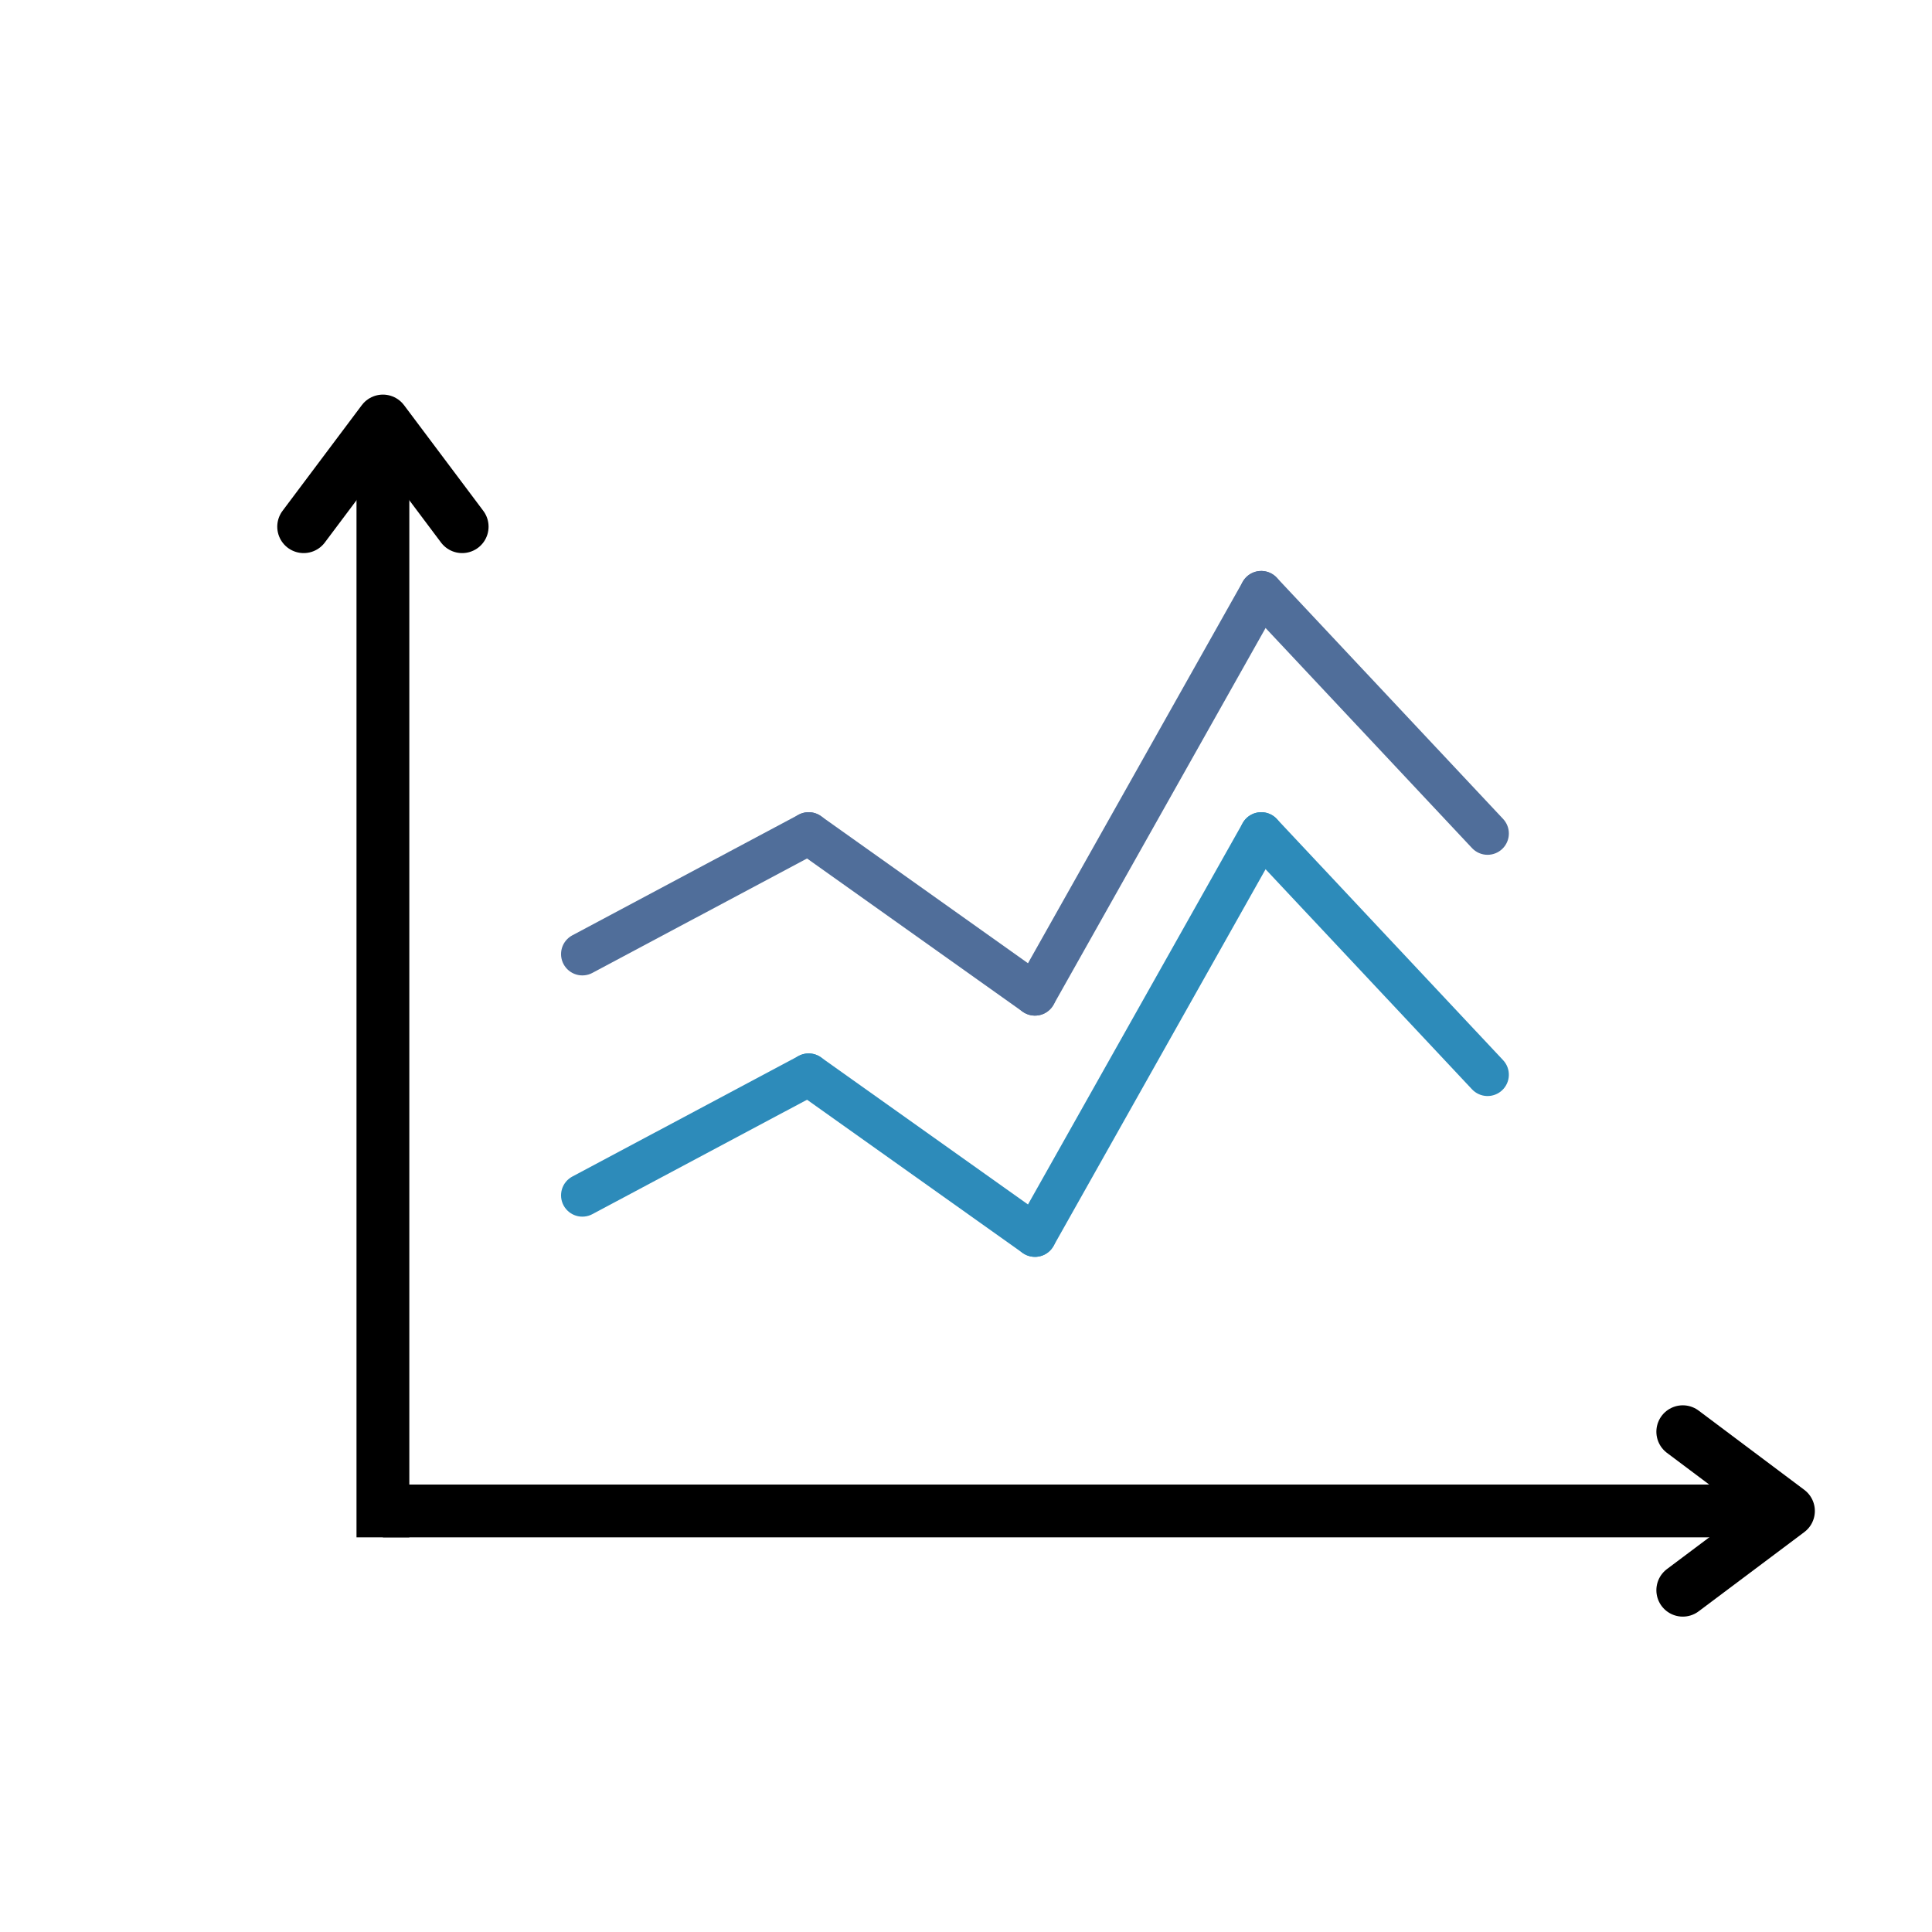
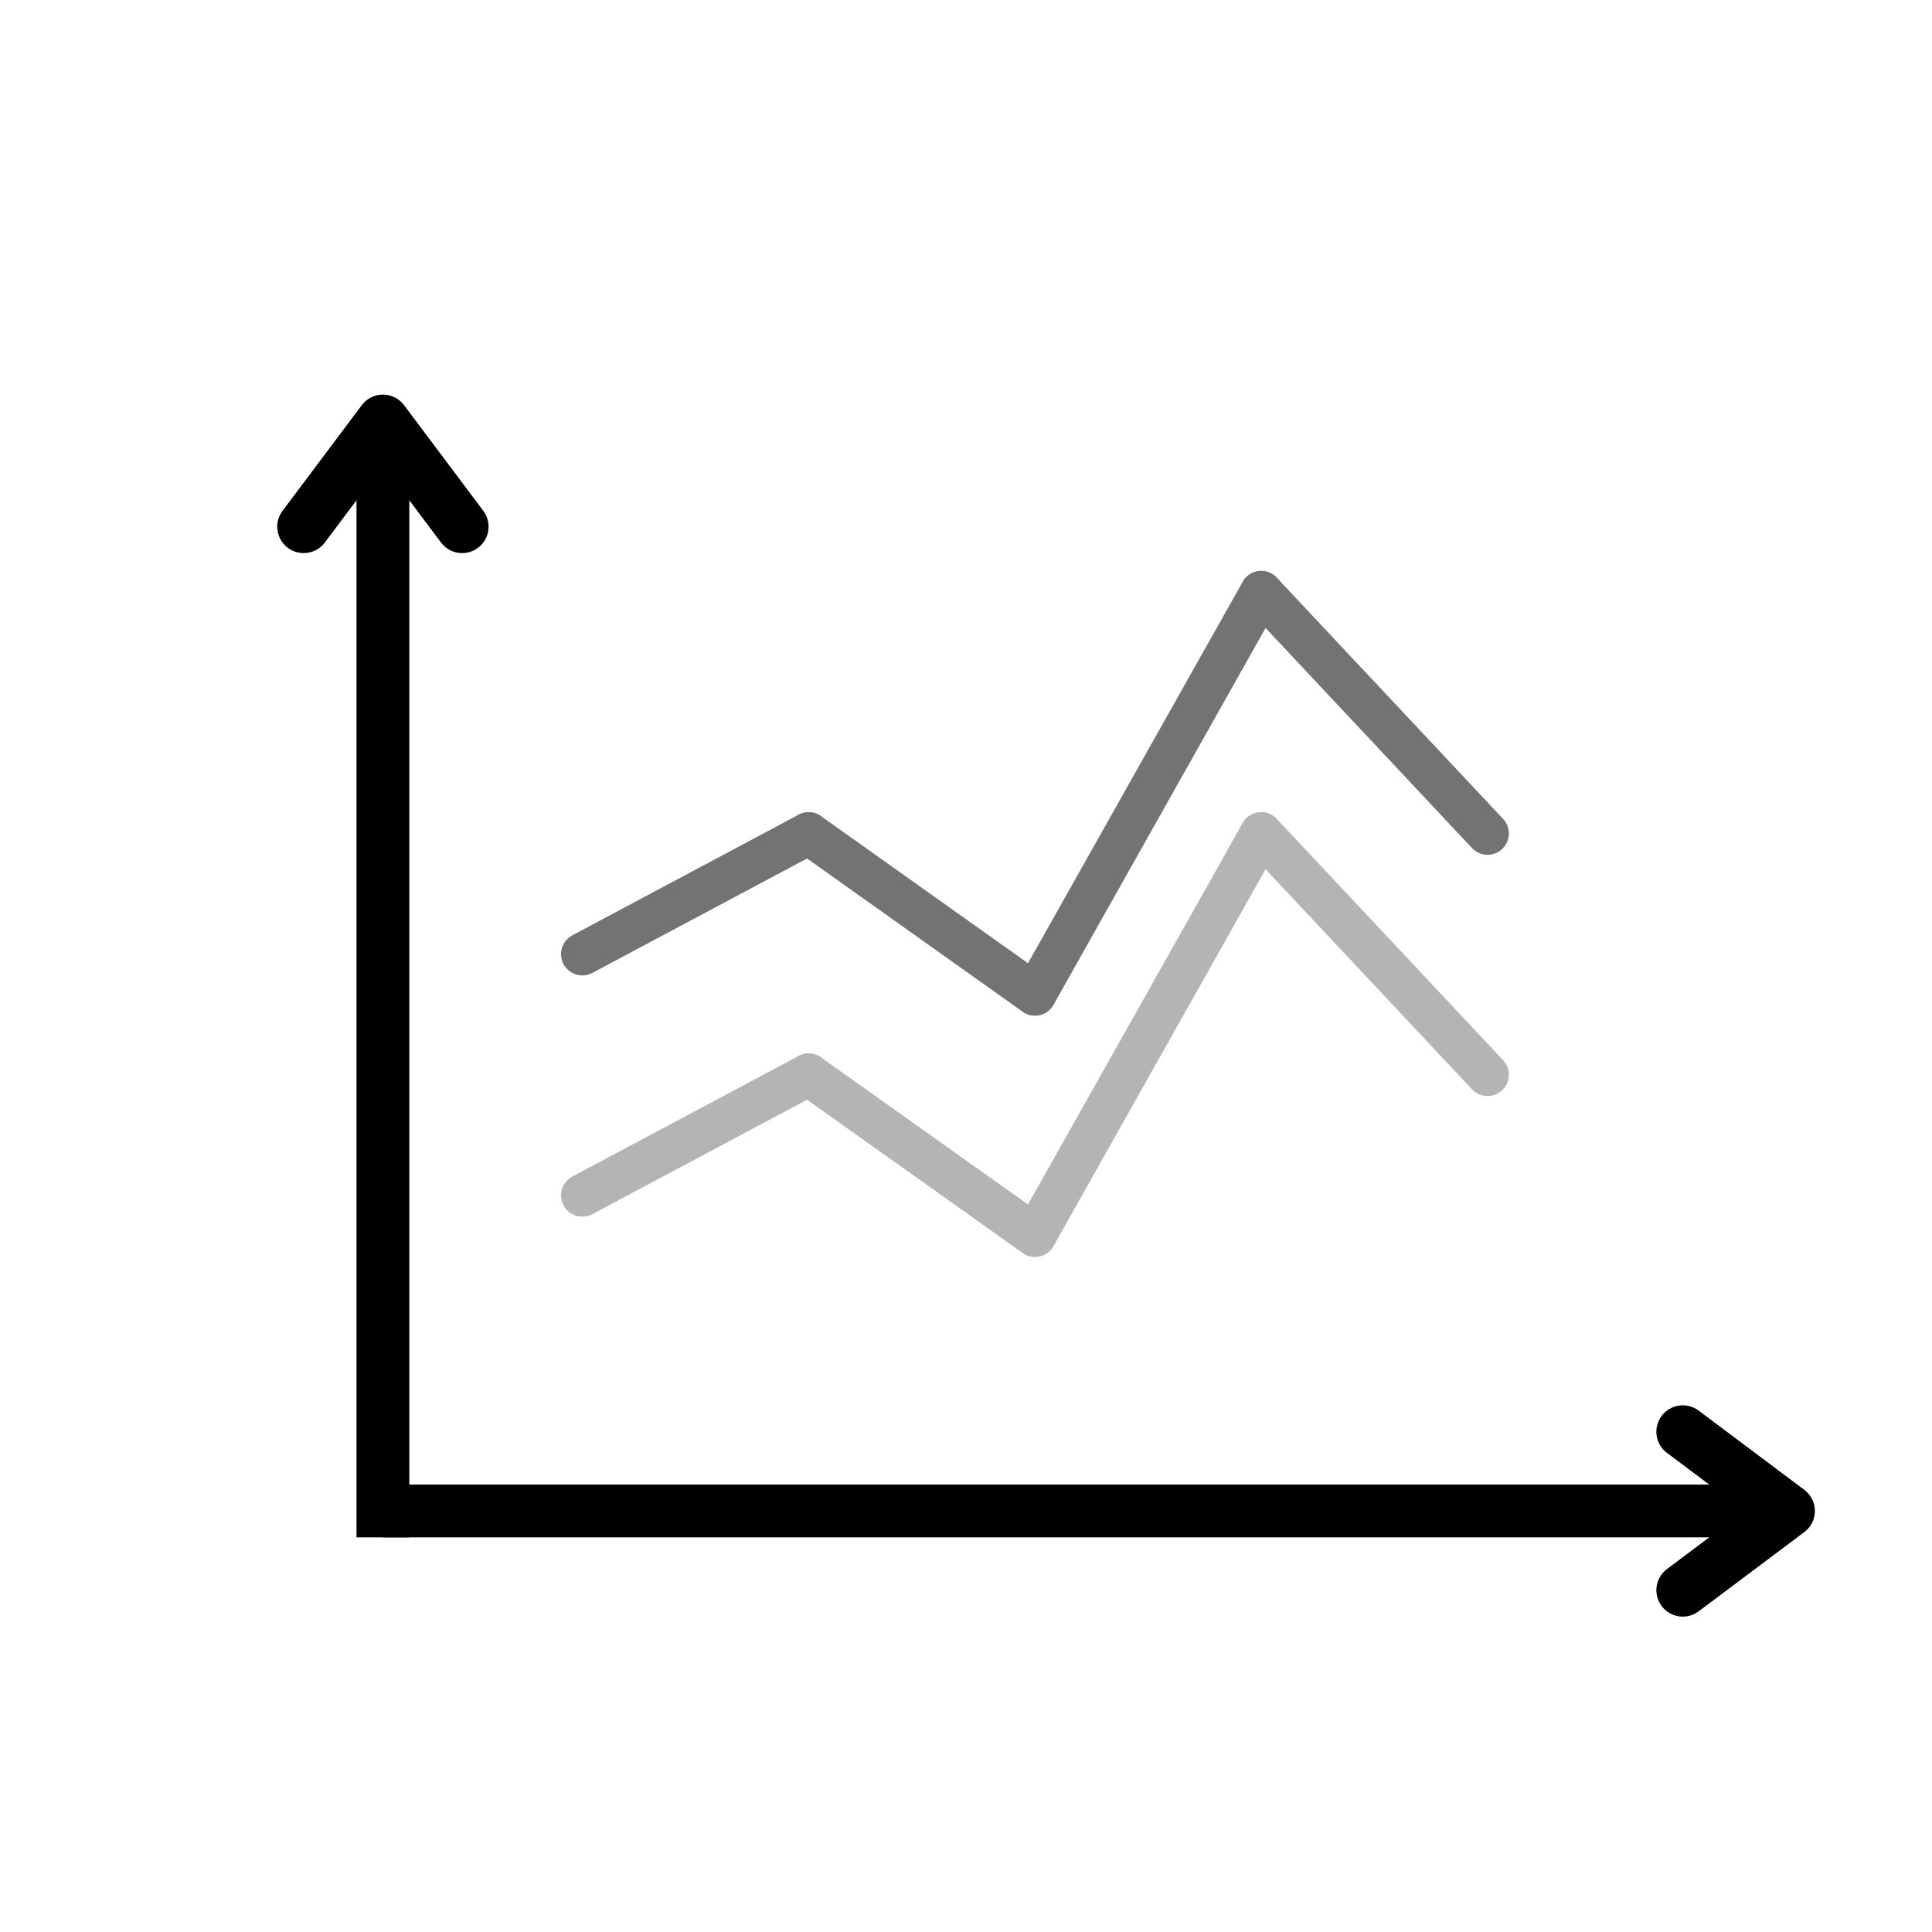
<svg xmlns="http://www.w3.org/2000/svg" width="1024" zoomAndPan="magnify" viewBox="0 0 768 768" height="1024" preserveAspectRatio="xMidYMid meet" version="1.2">
  <defs>
-     <clipPath id="2e2bf19b3b">
+     <clipPath id="42e7cc18d7">
      <rect x="0" width="481" y="0" height="430" />
    </clipPath>
  </defs>
-   <g id="38e22c79fe">
+   <g id="6c6b89ca43">
    <path style="fill:none;stroke-width:28;stroke-linecap:butt;stroke-linejoin:miter;stroke:#000000;stroke-opacity:1;stroke-miterlimit:4;" d="M -0.002 14.002 L 744.951 14.002 " transform="matrix(0.75,-0.000000000000000093,0.000000000000000093,0.75,152.2204,590.1314)" />
    <path style="fill:none;stroke-width:28;stroke-linecap:round;stroke-linejoin:round;stroke:#000000;stroke-opacity:1;stroke-miterlimit:4;" d="M 688.951 -27.998 L 744.951 14.002 L 688.951 56.002 " transform="matrix(0.75,-0.000000000000000093,0.000000000000000093,0.75,152.2204,590.1314)" />
    <path style="fill:none;stroke-width:28;stroke-linecap:butt;stroke-linejoin:miter;stroke:#000000;stroke-opacity:1;stroke-miterlimit:4;" d="M 0.003 13.998 L 591.685 13.998 " transform="matrix(0,-0.75,0.75,0,141.716,611.1269)" />
    <path style="fill:none;stroke-width:28;stroke-linecap:round;stroke-linejoin:round;stroke:#000000;stroke-opacity:1;stroke-miterlimit:4;" d="M 535.685 -28.002 L 591.685 13.998 L 535.685 55.998 " transform="matrix(0,-0.75,0.75,0,141.716,611.1269)" />
    <g transform="matrix(1,0,0,1,171,156)">
-       <g clip-path="url(#2e2bf19b3b)">
+       <g clip-path="url(#42e7cc18d7)">
        <path style=" stroke:none;fill-rule:nonzero;fill:#000000;fill-opacity:1;" d="M 60.492 319.172 L 150.449 271.223 " />
-         <path style=" stroke:none;fill-rule:nonzero;fill:#2d8bba;fill-opacity:1;" d="M 56.508 311.695 L 146.469 263.75 C 146.957 263.488 147.469 263.277 148 263.117 C 148.535 262.953 149.078 262.848 149.629 262.793 C 150.184 262.738 150.738 262.742 151.289 262.797 C 151.844 262.852 152.387 262.961 152.918 263.121 C 153.449 263.285 153.961 263.496 154.453 263.758 C 154.941 264.02 155.402 264.328 155.832 264.684 C 156.262 265.035 156.652 265.426 157.004 265.859 C 157.355 266.289 157.664 266.75 157.926 267.238 C 158.184 267.73 158.398 268.242 158.559 268.773 C 158.719 269.305 158.824 269.848 158.879 270.402 C 158.934 270.957 158.934 271.508 158.879 272.062 C 158.82 272.617 158.715 273.16 158.551 273.691 C 158.391 274.223 158.176 274.734 157.914 275.223 C 157.652 275.715 157.344 276.172 156.992 276.602 C 156.637 277.031 156.246 277.422 155.816 277.773 C 155.387 278.129 154.926 278.434 154.434 278.695 L 64.477 326.645 C 63.984 326.906 63.473 327.117 62.941 327.277 C 62.41 327.438 61.867 327.547 61.312 327.598 C 60.758 327.652 60.207 327.652 59.652 327.598 C 59.098 327.543 58.555 327.434 58.023 327.27 C 57.492 327.109 56.98 326.898 56.492 326.633 C 56 326.371 55.543 326.062 55.113 325.711 C 54.684 325.355 54.293 324.965 53.941 324.535 C 53.586 324.105 53.281 323.645 53.02 323.152 C 52.758 322.664 52.547 322.152 52.387 321.617 C 52.227 321.086 52.117 320.543 52.062 319.992 C 52.008 319.438 52.012 318.883 52.066 318.332 C 52.121 317.777 52.23 317.234 52.391 316.703 C 52.555 316.172 52.766 315.66 53.027 315.168 C 53.289 314.68 53.598 314.219 53.953 313.789 C 54.305 313.359 54.695 312.969 55.129 312.617 C 55.559 312.266 56.02 311.957 56.508 311.695 Z M 56.508 311.695 " />
+         <path style=" stroke:none;fill-rule:nonzero;fill:#b4b4b4;fill-opacity:1;" d="M 56.508 311.695 L 146.469 263.75 C 146.957 263.488 147.469 263.277 148 263.117 C 148.535 262.953 149.078 262.848 149.629 262.793 C 150.184 262.738 150.738 262.742 151.289 262.797 C 151.844 262.852 152.387 262.961 152.918 263.121 C 153.449 263.285 153.961 263.496 154.453 263.758 C 154.941 264.02 155.402 264.328 155.832 264.684 C 156.262 265.035 156.652 265.426 157.004 265.859 C 157.355 266.289 157.664 266.75 157.926 267.238 C 158.184 267.73 158.398 268.242 158.559 268.773 C 158.719 269.305 158.824 269.848 158.879 270.402 C 158.934 270.957 158.934 271.508 158.879 272.062 C 158.82 272.617 158.715 273.16 158.551 273.691 C 158.391 274.223 158.176 274.734 157.914 275.223 C 157.652 275.715 157.344 276.172 156.992 276.602 C 156.637 277.031 156.246 277.422 155.816 277.773 C 155.387 278.129 154.926 278.434 154.434 278.695 L 64.477 326.645 C 63.984 326.906 63.473 327.117 62.941 327.277 C 62.41 327.438 61.867 327.547 61.312 327.598 C 60.758 327.652 60.207 327.652 59.652 327.598 C 59.098 327.543 58.555 327.434 58.023 327.27 C 57.492 327.109 56.98 326.898 56.492 326.633 C 56 326.371 55.543 326.062 55.113 325.711 C 54.684 325.355 54.293 324.965 53.941 324.535 C 53.586 324.105 53.281 323.645 53.02 323.152 C 52.758 322.664 52.547 322.152 52.387 321.617 C 52.227 321.086 52.117 320.543 52.062 319.992 C 52.008 319.438 52.012 318.883 52.066 318.332 C 52.121 317.777 52.23 317.234 52.391 316.703 C 52.555 316.172 52.766 315.66 53.027 315.168 C 53.289 314.68 53.598 314.219 53.953 313.789 C 54.305 313.359 54.695 312.969 55.129 312.617 C 55.559 312.266 56.02 311.957 56.508 311.695 Z M 56.508 311.695 " />
        <path style=" stroke:none;fill-rule:nonzero;fill:#000000;fill-opacity:1;" d="M 150.449 271.223 L 240.41 335.152 " />
-         <path style=" stroke:none;fill-rule:nonzero;fill:#2d8bba;fill-opacity:1;" d="M 155.355 264.32 L 245.316 328.25 C 245.77 328.57 246.184 328.934 246.566 329.34 C 246.949 329.742 247.289 330.184 247.582 330.652 C 247.879 331.125 248.125 331.617 248.324 332.141 C 248.52 332.66 248.668 333.191 248.758 333.742 C 248.852 334.289 248.891 334.84 248.875 335.398 C 248.859 335.953 248.789 336.5 248.664 337.043 C 248.539 337.586 248.363 338.109 248.137 338.617 C 247.91 339.125 247.633 339.605 247.312 340.059 C 246.988 340.512 246.625 340.93 246.223 341.312 C 245.816 341.691 245.379 342.031 244.91 342.328 C 244.438 342.621 243.941 342.867 243.422 343.066 C 242.902 343.266 242.371 343.41 241.82 343.504 C 241.273 343.594 240.723 343.633 240.164 343.617 C 239.609 343.602 239.059 343.531 238.52 343.406 C 237.977 343.285 237.453 343.109 236.945 342.879 C 236.438 342.652 235.957 342.379 235.504 342.055 L 145.543 278.125 C 145.09 277.805 144.676 277.441 144.293 277.035 C 143.91 276.633 143.57 276.195 143.277 275.723 C 142.98 275.25 142.734 274.758 142.535 274.238 C 142.34 273.719 142.191 273.184 142.102 272.633 C 142.008 272.086 141.969 271.535 141.984 270.977 C 142 270.422 142.07 269.875 142.195 269.332 C 142.32 268.789 142.496 268.266 142.723 267.758 C 142.949 267.25 143.227 266.77 143.547 266.316 C 143.871 265.863 144.234 265.445 144.637 265.062 C 145.043 264.684 145.48 264.344 145.949 264.047 C 146.422 263.754 146.918 263.508 147.438 263.309 C 147.957 263.109 148.488 262.965 149.039 262.871 C 149.586 262.781 150.137 262.742 150.695 262.758 C 151.25 262.773 151.801 262.844 152.34 262.969 C 152.883 263.09 153.406 263.266 153.914 263.496 C 154.422 263.723 154.902 263.996 155.355 264.32 Z M 248.879 335.152 C 248.879 335.707 248.824 336.258 248.715 336.805 C 248.605 337.352 248.445 337.879 248.234 338.395 C 248.02 338.906 247.758 339.395 247.449 339.859 C 247.141 340.32 246.789 340.746 246.398 341.141 C 246.004 341.535 245.574 341.887 245.113 342.195 C 244.652 342.504 244.164 342.766 243.648 342.977 C 243.137 343.191 242.605 343.352 242.062 343.457 C 241.516 343.566 240.965 343.621 240.41 343.621 C 239.852 343.621 239.301 343.566 238.758 343.457 C 238.211 343.352 237.684 343.191 237.168 342.977 C 236.656 342.766 236.168 342.504 235.703 342.195 C 235.242 341.887 234.812 341.535 234.422 341.141 C 234.027 340.746 233.676 340.32 233.367 339.859 C 233.059 339.395 232.797 338.906 232.586 338.395 C 232.371 337.879 232.211 337.352 232.102 336.805 C 231.996 336.258 231.941 335.707 231.941 335.152 C 231.941 334.598 231.996 334.047 232.102 333.5 C 232.211 332.957 232.371 332.426 232.586 331.91 C 232.797 331.398 233.059 330.91 233.367 330.449 C 233.676 329.984 234.027 329.559 234.422 329.164 C 234.812 328.773 235.242 328.422 235.703 328.113 C 236.168 327.801 236.656 327.543 237.168 327.328 C 237.684 327.117 238.211 326.957 238.758 326.848 C 239.301 326.738 239.852 326.684 240.41 326.684 C 240.965 326.684 241.516 326.738 242.062 326.848 C 242.605 326.957 243.137 327.117 243.648 327.328 C 244.164 327.543 244.652 327.801 245.113 328.113 C 245.574 328.422 246.004 328.773 246.398 329.164 C 246.789 329.559 247.141 329.984 247.449 330.449 C 247.758 330.91 248.02 331.398 248.234 331.91 C 248.445 332.426 248.605 332.957 248.715 333.5 C 248.824 334.047 248.879 334.598 248.879 335.152 Z M 248.879 335.152 " />
+         <path style=" stroke:none;fill-rule:nonzero;fill:#b4b4b4;fill-opacity:1;" d="M 155.355 264.32 L 245.316 328.25 C 245.77 328.57 246.184 328.934 246.566 329.34 C 246.949 329.742 247.289 330.184 247.582 330.652 C 247.879 331.125 248.125 331.617 248.324 332.141 C 248.52 332.66 248.668 333.191 248.758 333.742 C 248.852 334.289 248.891 334.84 248.875 335.398 C 248.859 335.953 248.789 336.5 248.664 337.043 C 248.539 337.586 248.363 338.109 248.137 338.617 C 247.91 339.125 247.633 339.605 247.312 340.059 C 246.988 340.512 246.625 340.93 246.223 341.312 C 245.816 341.691 245.379 342.031 244.91 342.328 C 244.438 342.621 243.941 342.867 243.422 343.066 C 242.902 343.266 242.371 343.41 241.82 343.504 C 241.273 343.594 240.723 343.633 240.164 343.617 C 239.609 343.602 239.059 343.531 238.52 343.406 C 237.977 343.285 237.453 343.109 236.945 342.879 C 236.438 342.652 235.957 342.379 235.504 342.055 L 145.543 278.125 C 145.09 277.805 144.676 277.441 144.293 277.035 C 143.91 276.633 143.57 276.195 143.277 275.723 C 142.98 275.25 142.734 274.758 142.535 274.238 C 142.34 273.719 142.191 273.184 142.102 272.633 C 142.008 272.086 141.969 271.535 141.984 270.977 C 142 270.422 142.07 269.875 142.195 269.332 C 142.32 268.789 142.496 268.266 142.723 267.758 C 142.949 267.25 143.227 266.77 143.547 266.316 C 143.871 265.863 144.234 265.445 144.637 265.062 C 145.043 264.684 145.48 264.344 145.949 264.047 C 146.422 263.754 146.918 263.508 147.438 263.309 C 147.957 263.109 148.488 262.965 149.039 262.871 C 149.586 262.781 150.137 262.742 150.695 262.758 C 151.25 262.773 151.801 262.844 152.34 262.969 C 152.883 263.09 153.406 263.266 153.914 263.496 C 154.422 263.723 154.902 263.996 155.355 264.32 Z M 248.879 335.152 C 248.879 335.707 248.824 336.258 248.715 336.805 C 248.605 337.352 248.445 337.879 248.234 338.395 C 248.02 338.906 247.758 339.395 247.449 339.859 C 247.141 340.32 246.789 340.746 246.398 341.141 C 246.004 341.535 245.574 341.887 245.113 342.195 C 244.652 342.504 244.164 342.766 243.648 342.977 C 243.137 343.191 242.605 343.352 242.062 343.457 C 241.516 343.566 240.965 343.621 240.41 343.621 C 239.852 343.621 239.301 343.566 238.758 343.457 C 238.211 343.352 237.684 343.191 237.168 342.977 C 236.656 342.766 236.168 342.504 235.703 342.195 C 235.242 341.887 234.812 341.535 234.422 341.141 C 234.027 340.746 233.676 340.32 233.367 339.859 C 233.059 339.395 232.797 338.906 232.586 338.395 C 232.371 337.879 232.211 337.352 232.102 336.805 C 231.996 336.258 231.941 335.707 231.941 335.152 C 231.941 334.598 231.996 334.047 232.102 333.5 C 232.211 332.957 232.371 332.426 232.586 331.91 C 232.797 331.398 233.059 330.91 233.367 330.449 C 233.676 329.984 234.027 329.559 234.422 329.164 C 234.812 328.773 235.242 328.422 235.703 328.113 C 236.168 327.801 236.656 327.543 237.168 327.328 C 237.684 327.117 238.211 326.957 238.758 326.848 C 239.301 326.738 239.852 326.684 240.41 326.684 C 240.965 326.684 241.516 326.738 242.062 326.848 C 242.605 326.957 243.137 327.117 243.648 327.328 C 244.164 327.543 244.652 327.801 245.113 328.113 C 245.574 328.422 246.004 328.773 246.398 329.164 C 246.789 329.559 247.141 329.984 247.449 330.449 C 247.758 330.91 248.02 331.398 248.234 331.91 C 248.445 332.426 248.605 332.957 248.715 333.5 C 248.824 334.047 248.879 334.598 248.879 335.152 Z M 248.879 335.152 " />
        <path style=" stroke:none;fill-rule:nonzero;fill:#000000;fill-opacity:1;" d="M 240.41 335.152 L 330.367 175.328 " />
-         <path style=" stroke:none;fill-rule:nonzero;fill:#2d8bba;fill-opacity:1;" d="M 233.027 331 L 322.988 171.172 C 323.262 170.688 323.578 170.234 323.941 169.812 C 324.301 169.391 324.703 169.008 325.141 168.664 C 325.574 168.32 326.043 168.023 326.539 167.773 C 327.035 167.523 327.551 167.32 328.086 167.172 C 328.621 167.02 329.168 166.926 329.723 166.883 C 330.273 166.84 330.828 166.852 331.379 166.918 C 331.934 166.984 332.473 167.105 333 167.277 C 333.531 167.453 334.035 167.676 334.52 167.945 C 335.004 168.219 335.457 168.535 335.883 168.898 C 336.305 169.262 336.688 169.66 337.027 170.098 C 337.371 170.535 337.668 171.004 337.922 171.5 C 338.172 171.996 338.371 172.512 338.523 173.047 C 338.672 173.582 338.77 174.125 338.812 174.68 C 338.855 175.234 338.84 175.789 338.773 176.34 C 338.707 176.891 338.59 177.434 338.414 177.961 C 338.242 178.488 338.02 178.996 337.746 179.48 L 247.789 339.309 C 247.516 339.793 247.199 340.246 246.836 340.668 C 246.473 341.09 246.074 341.473 245.637 341.816 C 245.199 342.156 244.734 342.457 244.238 342.707 C 243.742 342.957 243.227 343.16 242.691 343.309 C 242.156 343.457 241.609 343.555 241.055 343.598 C 240.5 343.641 239.949 343.629 239.395 343.559 C 238.844 343.492 238.305 343.375 237.773 343.203 C 237.246 343.027 236.738 342.805 236.254 342.531 C 235.77 342.262 235.316 341.941 234.895 341.582 C 234.473 341.219 234.09 340.82 233.746 340.383 C 233.402 339.945 233.105 339.477 232.855 338.98 C 232.605 338.484 232.402 337.969 232.254 337.434 C 232.105 336.898 232.008 336.355 231.965 335.801 C 231.922 335.246 231.934 334.691 232 334.141 C 232.066 333.586 232.188 333.047 232.359 332.52 C 232.535 331.988 232.758 331.484 233.027 331 Z M 233.027 331 " />
+         <path style=" stroke:none;fill-rule:nonzero;fill:#b4b4b4;fill-opacity:1;" d="M 233.027 331 L 322.988 171.172 C 323.262 170.688 323.578 170.234 323.941 169.812 C 324.301 169.391 324.703 169.008 325.141 168.664 C 325.574 168.32 326.043 168.023 326.539 167.773 C 327.035 167.523 327.551 167.32 328.086 167.172 C 328.621 167.02 329.168 166.926 329.723 166.883 C 330.273 166.84 330.828 166.852 331.379 166.918 C 331.934 166.984 332.473 167.105 333 167.277 C 333.531 167.453 334.035 167.676 334.52 167.945 C 335.004 168.219 335.457 168.535 335.883 168.898 C 336.305 169.262 336.688 169.66 337.027 170.098 C 337.371 170.535 337.668 171.004 337.922 171.5 C 338.172 171.996 338.371 172.512 338.523 173.047 C 338.672 173.582 338.77 174.125 338.812 174.68 C 338.855 175.234 338.84 175.789 338.773 176.34 C 338.707 176.891 338.59 177.434 338.414 177.961 C 338.242 178.488 338.02 178.996 337.746 179.48 L 247.789 339.309 C 247.516 339.793 247.199 340.246 246.836 340.668 C 246.473 341.09 246.074 341.473 245.637 341.816 C 245.199 342.156 244.734 342.457 244.238 342.707 C 243.742 342.957 243.227 343.16 242.691 343.309 C 242.156 343.457 241.609 343.555 241.055 343.598 C 240.5 343.641 239.949 343.629 239.395 343.559 C 238.844 343.492 238.305 343.375 237.773 343.203 C 237.246 343.027 236.738 342.805 236.254 342.531 C 235.77 342.262 235.316 341.941 234.895 341.582 C 234.473 341.219 234.09 340.82 233.746 340.383 C 233.402 339.945 233.105 339.477 232.855 338.98 C 232.605 338.484 232.402 337.969 232.254 337.434 C 232.105 336.898 232.008 336.355 231.965 335.801 C 231.922 335.246 231.934 334.691 232 334.141 C 232.066 333.586 232.188 333.047 232.359 332.52 C 232.535 331.988 232.758 331.484 233.027 331 Z M 233.027 331 " />
        <path style=" stroke:none;fill-rule:nonzero;fill:#000000;fill-opacity:1;" d="M 330.367 175.328 L 420.324 271.223 " />
-         <path style=" stroke:none;fill-rule:nonzero;fill:#2d8bba;fill-opacity:1;" d="M 336.543 169.531 L 426.504 265.43 C 426.883 265.836 427.219 266.273 427.512 266.746 C 427.809 267.215 428.055 267.711 428.25 268.234 C 428.445 268.754 428.59 269.289 428.68 269.836 C 428.77 270.387 428.809 270.938 428.789 271.492 C 428.773 272.047 428.699 272.598 428.574 273.141 C 428.449 273.68 428.27 274.203 428.043 274.711 C 427.812 275.219 427.535 275.699 427.215 276.148 C 426.891 276.602 426.523 277.02 426.121 277.398 C 425.715 277.777 425.273 278.117 424.805 278.41 C 424.332 278.703 423.836 278.949 423.316 279.145 C 422.793 279.344 422.262 279.484 421.711 279.578 C 421.164 279.668 420.609 279.703 420.055 279.688 C 419.5 279.668 418.949 279.598 418.41 279.473 C 417.867 279.344 417.344 279.168 416.836 278.938 C 416.328 278.711 415.852 278.434 415.398 278.109 C 414.945 277.785 414.531 277.422 414.148 277.016 L 324.191 181.121 C 323.809 180.715 323.473 180.277 323.18 179.805 C 322.887 179.332 322.641 178.836 322.445 178.316 C 322.246 177.797 322.105 177.262 322.012 176.711 C 321.922 176.164 321.887 175.613 321.902 175.055 C 321.922 174.5 321.992 173.953 322.117 173.41 C 322.246 172.867 322.422 172.344 322.652 171.836 C 322.879 171.332 323.156 170.852 323.48 170.398 C 323.805 169.945 324.168 169.531 324.574 169.148 C 324.98 168.77 325.418 168.434 325.891 168.141 C 326.363 167.844 326.859 167.598 327.379 167.402 C 327.898 167.207 328.434 167.062 328.98 166.973 C 329.531 166.883 330.082 166.844 330.637 166.863 C 331.195 166.879 331.742 166.953 332.285 167.078 C 332.824 167.203 333.348 167.383 333.855 167.609 C 334.363 167.84 334.844 168.117 335.293 168.438 C 335.746 168.762 336.164 169.129 336.543 169.531 Z M 336.543 169.531 " />
+         <path style=" stroke:none;fill-rule:nonzero;fill:#b4b4b4;fill-opacity:1;" d="M 336.543 169.531 L 426.504 265.43 C 426.883 265.836 427.219 266.273 427.512 266.746 C 427.809 267.215 428.055 267.711 428.25 268.234 C 428.445 268.754 428.59 269.289 428.68 269.836 C 428.77 270.387 428.809 270.938 428.789 271.492 C 428.773 272.047 428.699 272.598 428.574 273.141 C 428.449 273.68 428.27 274.203 428.043 274.711 C 427.812 275.219 427.535 275.699 427.215 276.148 C 426.891 276.602 426.523 277.02 426.121 277.398 C 425.715 277.777 425.273 278.117 424.805 278.41 C 424.332 278.703 423.836 278.949 423.316 279.145 C 422.793 279.344 422.262 279.484 421.711 279.578 C 421.164 279.668 420.609 279.703 420.055 279.688 C 419.5 279.668 418.949 279.598 418.41 279.473 C 417.867 279.344 417.344 279.168 416.836 278.938 C 416.328 278.711 415.852 278.434 415.398 278.109 C 414.945 277.785 414.531 277.422 414.148 277.016 L 324.191 181.121 C 323.809 180.715 323.473 180.277 323.18 179.805 C 322.887 179.332 322.641 178.836 322.445 178.316 C 322.246 177.797 322.105 177.262 322.012 176.711 C 321.922 176.164 321.887 175.613 321.902 175.055 C 321.922 174.5 321.992 173.953 322.117 173.41 C 322.246 172.867 322.422 172.344 322.652 171.836 C 322.879 171.332 323.156 170.852 323.48 170.398 C 323.805 169.945 324.168 169.531 324.574 169.148 C 324.98 168.77 325.418 168.434 325.891 168.141 C 326.363 167.844 326.859 167.598 327.379 167.402 C 327.898 167.207 328.434 167.062 328.98 166.973 C 329.531 166.883 330.082 166.844 330.637 166.863 C 331.195 166.879 331.742 166.953 332.285 167.078 C 332.824 167.203 333.348 167.383 333.855 167.609 C 334.363 167.84 334.844 168.117 335.293 168.438 C 335.746 168.762 336.164 169.129 336.543 169.531 Z M 336.543 169.531 " />
        <path style=" stroke:none;fill-rule:nonzero;fill:#000000;fill-opacity:1;" d="M 60.492 223.273 L 150.449 175.328 " />
-         <path style=" stroke:none;fill-rule:nonzero;fill:#506e9a;fill-opacity:1;" d="M 56.508 215.801 L 146.469 167.852 C 146.957 167.594 147.469 167.379 148 167.219 C 148.535 167.059 149.078 166.953 149.629 166.898 C 150.184 166.844 150.738 166.844 151.289 166.898 C 151.844 166.953 152.387 167.062 152.918 167.227 C 153.449 167.387 153.961 167.602 154.453 167.863 C 154.941 168.125 155.402 168.434 155.832 168.785 C 156.262 169.141 156.652 169.531 157.004 169.961 C 157.355 170.391 157.664 170.852 157.926 171.344 C 158.184 171.836 158.398 172.344 158.559 172.879 C 158.719 173.41 158.824 173.953 158.879 174.508 C 158.934 175.059 158.934 175.613 158.879 176.168 C 158.82 176.719 158.715 177.262 158.551 177.793 C 158.391 178.328 158.176 178.836 157.914 179.328 C 157.652 179.816 157.344 180.277 156.992 180.707 C 156.637 181.137 156.246 181.527 155.816 181.879 C 155.387 182.23 154.926 182.539 154.434 182.801 L 64.477 230.746 C 63.984 231.008 63.473 231.219 62.941 231.383 C 62.41 231.543 61.867 231.648 61.312 231.703 C 60.758 231.758 60.207 231.758 59.652 231.703 C 59.098 231.645 58.555 231.539 58.023 231.375 C 57.492 231.215 56.98 231 56.492 230.738 C 56 230.477 55.543 230.168 55.113 229.816 C 54.684 229.461 54.293 229.07 53.941 228.641 C 53.586 228.207 53.281 227.75 53.02 227.258 C 52.758 226.766 52.547 226.254 52.387 225.723 C 52.227 225.191 52.117 224.648 52.062 224.094 C 52.008 223.543 52.012 222.988 52.066 222.434 C 52.121 221.883 52.23 221.34 52.391 220.809 C 52.555 220.273 52.766 219.766 53.027 219.273 C 53.289 218.785 53.598 218.324 53.953 217.895 C 54.305 217.465 54.695 217.074 55.129 216.723 C 55.559 216.371 56.02 216.062 56.508 215.801 Z M 56.508 215.801 " />
+         <path style=" stroke:none;fill-rule:nonzero;fill:#737373;fill-opacity:1;" d="M 56.508 215.801 L 146.469 167.852 C 146.957 167.594 147.469 167.379 148 167.219 C 148.535 167.059 149.078 166.953 149.629 166.898 C 150.184 166.844 150.738 166.844 151.289 166.898 C 151.844 166.953 152.387 167.062 152.918 167.227 C 153.449 167.387 153.961 167.602 154.453 167.863 C 154.941 168.125 155.402 168.434 155.832 168.785 C 156.262 169.141 156.652 169.531 157.004 169.961 C 157.355 170.391 157.664 170.852 157.926 171.344 C 158.184 171.836 158.398 172.344 158.559 172.879 C 158.719 173.41 158.824 173.953 158.879 174.508 C 158.934 175.059 158.934 175.613 158.879 176.168 C 158.82 176.719 158.715 177.262 158.551 177.793 C 158.391 178.328 158.176 178.836 157.914 179.328 C 157.652 179.816 157.344 180.277 156.992 180.707 C 156.637 181.137 156.246 181.527 155.816 181.879 C 155.387 182.23 154.926 182.539 154.434 182.801 L 64.477 230.746 C 63.984 231.008 63.473 231.219 62.941 231.383 C 62.41 231.543 61.867 231.648 61.312 231.703 C 60.758 231.758 60.207 231.758 59.652 231.703 C 59.098 231.645 58.555 231.539 58.023 231.375 C 57.492 231.215 56.98 231 56.492 230.738 C 56 230.477 55.543 230.168 55.113 229.816 C 54.684 229.461 54.293 229.07 53.941 228.641 C 53.586 228.207 53.281 227.75 53.02 227.258 C 52.758 226.766 52.547 226.254 52.387 225.723 C 52.227 225.191 52.117 224.648 52.062 224.094 C 52.008 223.543 52.012 222.988 52.066 222.434 C 52.121 221.883 52.23 221.34 52.391 220.809 C 52.555 220.273 52.766 219.766 53.027 219.273 C 53.289 218.785 53.598 218.324 53.953 217.895 C 54.305 217.465 54.695 217.074 55.129 216.723 C 55.559 216.371 56.02 216.062 56.508 215.801 Z M 56.508 215.801 " />
        <path style=" stroke:none;fill-rule:nonzero;fill:#000000;fill-opacity:1;" d="M 150.449 175.328 L 240.41 239.258 " />
-         <path style=" stroke:none;fill-rule:nonzero;fill:#506e9a;fill-opacity:1;" d="M 155.355 168.422 L 245.316 232.355 C 245.77 232.676 246.184 233.039 246.566 233.445 C 246.949 233.848 247.289 234.285 247.582 234.758 C 247.879 235.227 248.125 235.723 248.324 236.242 C 248.52 236.762 248.668 237.297 248.758 237.844 C 248.852 238.395 248.891 238.945 248.875 239.5 C 248.859 240.059 248.789 240.605 248.664 241.148 C 248.539 241.691 248.363 242.215 248.137 242.723 C 247.91 243.23 247.633 243.711 247.312 244.164 C 246.988 244.617 246.625 245.035 246.223 245.414 C 245.816 245.797 245.379 246.137 244.91 246.43 C 244.438 246.727 243.941 246.973 243.422 247.172 C 242.902 247.367 242.371 247.516 241.82 247.605 C 241.273 247.699 240.723 247.738 240.164 247.723 C 239.609 247.707 239.059 247.637 238.52 247.512 C 237.977 247.387 237.453 247.211 236.945 246.984 C 236.438 246.758 235.957 246.48 235.504 246.16 L 145.543 182.23 C 145.09 181.906 144.676 181.543 144.293 181.141 C 143.91 180.734 143.57 180.297 143.277 179.828 C 142.98 179.355 142.734 178.859 142.535 178.34 C 142.34 177.82 142.191 177.289 142.102 176.738 C 142.008 176.191 141.969 175.637 141.984 175.082 C 142 174.527 142.07 173.977 142.195 173.438 C 142.32 172.895 142.496 172.371 142.723 171.863 C 142.949 171.355 143.227 170.875 143.547 170.422 C 143.871 169.969 144.234 169.551 144.637 169.168 C 145.043 168.785 145.48 168.449 145.949 168.152 C 146.422 167.855 146.918 167.609 147.438 167.414 C 147.957 167.215 148.488 167.07 149.039 166.977 C 149.586 166.883 150.137 166.844 150.695 166.863 C 151.25 166.879 151.801 166.949 152.34 167.07 C 152.883 167.195 153.406 167.371 153.914 167.598 C 154.422 167.828 154.902 168.102 155.355 168.422 Z M 155.355 168.422 " />
+         <path style=" stroke:none;fill-rule:nonzero;fill:#737373;fill-opacity:1;" d="M 155.355 168.422 L 245.316 232.355 C 245.77 232.676 246.184 233.039 246.566 233.445 C 246.949 233.848 247.289 234.285 247.582 234.758 C 247.879 235.227 248.125 235.723 248.324 236.242 C 248.52 236.762 248.668 237.297 248.758 237.844 C 248.852 238.395 248.891 238.945 248.875 239.5 C 248.859 240.059 248.789 240.605 248.664 241.148 C 248.539 241.691 248.363 242.215 248.137 242.723 C 247.91 243.23 247.633 243.711 247.312 244.164 C 246.988 244.617 246.625 245.035 246.223 245.414 C 245.816 245.797 245.379 246.137 244.91 246.43 C 244.438 246.727 243.941 246.973 243.422 247.172 C 242.902 247.367 242.371 247.516 241.82 247.605 C 241.273 247.699 240.723 247.738 240.164 247.723 C 239.609 247.707 239.059 247.637 238.52 247.512 C 237.977 247.387 237.453 247.211 236.945 246.984 C 236.438 246.758 235.957 246.48 235.504 246.16 L 145.543 182.23 C 145.09 181.906 144.676 181.543 144.293 181.141 C 143.91 180.734 143.57 180.297 143.277 179.828 C 142.98 179.355 142.734 178.859 142.535 178.34 C 142.34 177.82 142.191 177.289 142.102 176.738 C 142.008 176.191 141.969 175.637 141.984 175.082 C 142 174.527 142.07 173.977 142.195 173.438 C 142.32 172.895 142.496 172.371 142.723 171.863 C 142.949 171.355 143.227 170.875 143.547 170.422 C 143.871 169.969 144.234 169.551 144.637 169.168 C 145.043 168.785 145.48 168.449 145.949 168.152 C 146.422 167.855 146.918 167.609 147.438 167.414 C 147.957 167.215 148.488 167.07 149.039 166.977 C 149.586 166.883 150.137 166.844 150.695 166.863 C 151.25 166.879 151.801 166.949 152.34 167.07 C 152.883 167.195 153.406 167.371 153.914 167.598 C 154.422 167.828 154.902 168.102 155.355 168.422 Z M 155.355 168.422 " />
        <path style=" stroke:none;fill-rule:nonzero;fill:#000000;fill-opacity:1;" d="M 240.41 239.258 L 330.367 79.43 " />
-         <path style=" stroke:none;fill-rule:nonzero;fill:#506e9a;fill-opacity:1;" d="M 233.027 235.102 L 322.988 75.277 C 323.262 74.793 323.578 74.34 323.941 73.918 C 324.301 73.496 324.703 73.113 325.141 72.77 C 325.574 72.426 326.043 72.129 326.539 71.879 C 327.035 71.625 327.551 71.426 328.086 71.277 C 328.621 71.125 329.168 71.031 329.723 70.988 C 330.273 70.945 330.828 70.957 331.379 71.023 C 331.934 71.09 332.473 71.211 333 71.383 C 333.531 71.555 334.035 71.777 334.52 72.051 C 335.004 72.324 335.457 72.641 335.883 73.004 C 336.305 73.367 336.688 73.766 337.027 74.203 C 337.371 74.641 337.668 75.105 337.922 75.602 C 338.172 76.098 338.371 76.613 338.523 77.148 C 338.672 77.684 338.77 78.23 338.812 78.785 C 338.855 79.34 338.84 79.891 338.773 80.445 C 338.707 80.996 338.59 81.535 338.414 82.066 C 338.242 82.594 338.02 83.102 337.746 83.586 L 247.789 243.41 C 247.516 243.895 247.199 244.348 246.836 244.77 C 246.473 245.191 246.074 245.574 245.637 245.918 C 245.199 246.262 244.734 246.559 244.238 246.812 C 243.742 247.062 243.227 247.262 242.691 247.414 C 242.156 247.562 241.609 247.66 241.055 247.699 C 240.5 247.742 239.949 247.73 239.395 247.664 C 238.844 247.598 238.305 247.48 237.773 247.305 C 237.246 247.133 236.738 246.91 236.254 246.637 C 235.77 246.363 235.316 246.047 234.895 245.684 C 234.473 245.324 234.09 244.922 233.746 244.484 C 233.402 244.047 233.105 243.582 232.855 243.086 C 232.605 242.59 232.402 242.074 232.254 241.539 C 232.105 241.004 232.008 240.457 231.965 239.902 C 231.922 239.348 231.934 238.797 232 238.242 C 232.066 237.691 232.188 237.152 232.359 236.621 C 232.535 236.094 232.758 235.59 233.027 235.102 Z M 233.027 235.102 " />
+         <path style=" stroke:none;fill-rule:nonzero;fill:#737373;fill-opacity:1;" d="M 233.027 235.102 L 322.988 75.277 C 323.262 74.793 323.578 74.34 323.941 73.918 C 324.301 73.496 324.703 73.113 325.141 72.77 C 325.574 72.426 326.043 72.129 326.539 71.879 C 327.035 71.625 327.551 71.426 328.086 71.277 C 328.621 71.125 329.168 71.031 329.723 70.988 C 330.273 70.945 330.828 70.957 331.379 71.023 C 331.934 71.09 332.473 71.211 333 71.383 C 333.531 71.555 334.035 71.777 334.52 72.051 C 335.004 72.324 335.457 72.641 335.883 73.004 C 336.305 73.367 336.688 73.766 337.027 74.203 C 337.371 74.641 337.668 75.105 337.922 75.602 C 338.172 76.098 338.371 76.613 338.523 77.148 C 338.672 77.684 338.77 78.23 338.812 78.785 C 338.855 79.34 338.84 79.891 338.773 80.445 C 338.707 80.996 338.59 81.535 338.414 82.066 C 338.242 82.594 338.02 83.102 337.746 83.586 L 247.789 243.41 C 247.516 243.895 247.199 244.348 246.836 244.77 C 246.473 245.191 246.074 245.574 245.637 245.918 C 245.199 246.262 244.734 246.559 244.238 246.812 C 243.742 247.062 243.227 247.262 242.691 247.414 C 242.156 247.562 241.609 247.66 241.055 247.699 C 240.5 247.742 239.949 247.73 239.395 247.664 C 238.844 247.598 238.305 247.48 237.773 247.305 C 237.246 247.133 236.738 246.91 236.254 246.637 C 235.77 246.363 235.316 246.047 234.895 245.684 C 234.473 245.324 234.09 244.922 233.746 244.484 C 233.402 244.047 233.105 243.582 232.855 243.086 C 232.605 242.59 232.402 242.074 232.254 241.539 C 232.105 241.004 232.008 240.457 231.965 239.902 C 231.922 239.348 231.934 238.797 232 238.242 C 232.066 237.691 232.188 237.152 232.359 236.621 C 232.535 236.094 232.758 235.59 233.027 235.102 Z M 233.027 235.102 " />
        <path style=" stroke:none;fill-rule:nonzero;fill:#000000;fill-opacity:1;" d="M 330.367 79.43 L 420.324 175.328 " />
-         <path style=" stroke:none;fill-rule:nonzero;fill:#506e9a;fill-opacity:1;" d="M 336.543 73.637 L 426.504 169.531 C 426.883 169.938 427.219 170.379 427.512 170.848 C 427.809 171.32 428.055 171.816 428.25 172.336 C 428.445 172.859 428.59 173.391 428.68 173.941 C 428.77 174.488 428.809 175.043 428.789 175.598 C 428.773 176.152 428.699 176.703 428.574 177.242 C 428.449 177.785 428.27 178.309 428.043 178.816 C 427.812 179.324 427.535 179.801 427.215 180.254 C 426.891 180.707 426.523 181.121 426.121 181.504 C 425.715 181.883 425.273 182.219 424.805 182.516 C 424.332 182.809 423.836 183.055 423.316 183.25 C 422.793 183.445 422.262 183.59 421.711 183.68 C 421.164 183.773 420.609 183.809 420.055 183.789 C 419.5 183.773 418.949 183.703 418.41 183.574 C 417.867 183.449 417.344 183.273 416.836 183.043 C 416.328 182.812 415.852 182.539 415.398 182.215 C 414.945 181.891 414.531 181.527 414.148 181.121 L 324.191 85.227 C 323.809 84.82 323.473 84.379 323.18 83.91 C 322.887 83.438 322.641 82.941 322.445 82.422 C 322.246 81.898 322.105 81.367 322.012 80.816 C 321.922 80.27 321.887 79.715 321.902 79.16 C 321.922 78.605 321.992 78.055 322.117 77.516 C 322.246 76.973 322.422 76.449 322.652 75.941 C 322.879 75.434 323.156 74.957 323.48 74.504 C 323.805 74.051 324.168 73.637 324.574 73.254 C 324.98 72.875 325.418 72.535 325.891 72.242 C 326.363 71.949 326.859 71.703 327.379 71.508 C 327.898 71.312 328.434 71.168 328.98 71.078 C 329.531 70.984 330.082 70.949 330.637 70.965 C 331.195 70.984 331.742 71.055 332.285 71.184 C 332.824 71.309 333.348 71.484 333.855 71.715 C 334.363 71.945 334.844 72.219 335.293 72.543 C 335.746 72.867 336.164 73.23 336.543 73.637 Z M 428.793 175.328 C 428.793 175.883 428.738 176.434 428.633 176.98 C 428.523 177.523 428.363 178.055 428.148 178.566 C 427.938 179.082 427.676 179.57 427.367 180.031 C 427.059 180.492 426.707 180.922 426.312 181.316 C 425.922 181.707 425.492 182.059 425.031 182.367 C 424.566 182.676 424.082 182.938 423.566 183.152 C 423.051 183.363 422.523 183.523 421.977 183.633 C 421.434 183.742 420.883 183.797 420.324 183.797 C 419.77 183.797 419.219 183.742 418.672 183.633 C 418.129 183.523 417.598 183.363 417.086 183.152 C 416.57 182.938 416.082 182.676 415.621 182.367 C 415.16 182.059 414.73 181.707 414.336 181.316 C 413.945 180.922 413.594 180.492 413.285 180.031 C 412.977 179.57 412.715 179.082 412.5 178.566 C 412.289 178.055 412.129 177.523 412.02 176.98 C 411.91 176.434 411.855 175.883 411.855 175.328 C 411.855 174.77 411.91 174.219 412.02 173.676 C 412.129 173.129 412.289 172.602 412.5 172.086 C 412.715 171.57 412.977 171.086 413.285 170.621 C 413.594 170.16 413.945 169.73 414.336 169.34 C 414.73 168.945 415.16 168.594 415.621 168.285 C 416.082 167.977 416.57 167.715 417.086 167.504 C 417.598 167.289 418.129 167.129 418.672 167.02 C 419.219 166.914 419.77 166.859 420.324 166.859 C 420.883 166.859 421.434 166.914 421.977 167.02 C 422.523 167.129 423.051 167.289 423.566 167.504 C 424.082 167.715 424.566 167.977 425.031 168.285 C 425.492 168.594 425.922 168.945 426.312 169.34 C 426.707 169.73 427.059 170.16 427.367 170.621 C 427.676 171.086 427.938 171.57 428.148 172.086 C 428.363 172.602 428.523 173.129 428.633 173.676 C 428.738 174.219 428.793 174.77 428.793 175.328 Z M 428.793 175.328 " />
+         <path style=" stroke:none;fill-rule:nonzero;fill:#737373;fill-opacity:1;" d="M 336.543 73.637 L 426.504 169.531 C 426.883 169.938 427.219 170.379 427.512 170.848 C 427.809 171.32 428.055 171.816 428.25 172.336 C 428.445 172.859 428.59 173.391 428.68 173.941 C 428.77 174.488 428.809 175.043 428.789 175.598 C 428.773 176.152 428.699 176.703 428.574 177.242 C 428.449 177.785 428.27 178.309 428.043 178.816 C 427.812 179.324 427.535 179.801 427.215 180.254 C 426.891 180.707 426.523 181.121 426.121 181.504 C 425.715 181.883 425.273 182.219 424.805 182.516 C 424.332 182.809 423.836 183.055 423.316 183.25 C 422.793 183.445 422.262 183.59 421.711 183.68 C 421.164 183.773 420.609 183.809 420.055 183.789 C 419.5 183.773 418.949 183.703 418.41 183.574 C 417.867 183.449 417.344 183.273 416.836 183.043 C 416.328 182.812 415.852 182.539 415.398 182.215 C 414.945 181.891 414.531 181.527 414.148 181.121 L 324.191 85.227 C 323.809 84.82 323.473 84.379 323.18 83.91 C 322.887 83.438 322.641 82.941 322.445 82.422 C 322.246 81.898 322.105 81.367 322.012 80.816 C 321.922 80.27 321.887 79.715 321.902 79.16 C 321.922 78.605 321.992 78.055 322.117 77.516 C 322.246 76.973 322.422 76.449 322.652 75.941 C 322.879 75.434 323.156 74.957 323.48 74.504 C 323.805 74.051 324.168 73.637 324.574 73.254 C 324.98 72.875 325.418 72.535 325.891 72.242 C 326.363 71.949 326.859 71.703 327.379 71.508 C 327.898 71.312 328.434 71.168 328.98 71.078 C 329.531 70.984 330.082 70.949 330.637 70.965 C 331.195 70.984 331.742 71.055 332.285 71.184 C 332.824 71.309 333.348 71.484 333.855 71.715 C 334.363 71.945 334.844 72.219 335.293 72.543 C 335.746 72.867 336.164 73.23 336.543 73.637 Z M 428.793 175.328 C 428.793 175.883 428.738 176.434 428.633 176.98 C 428.523 177.523 428.363 178.055 428.148 178.566 C 427.938 179.082 427.676 179.57 427.367 180.031 C 427.059 180.492 426.707 180.922 426.312 181.316 C 425.922 181.707 425.492 182.059 425.031 182.367 C 424.566 182.676 424.082 182.938 423.566 183.152 C 423.051 183.363 422.523 183.523 421.977 183.633 C 421.434 183.742 420.883 183.797 420.324 183.797 C 419.77 183.797 419.219 183.742 418.672 183.633 C 418.129 183.523 417.598 183.363 417.086 183.152 C 416.57 182.938 416.082 182.676 415.621 182.367 C 415.16 182.059 414.73 181.707 414.336 181.316 C 413.945 180.922 413.594 180.492 413.285 180.031 C 412.977 179.57 412.715 179.082 412.5 178.566 C 412.289 178.055 412.129 177.523 412.02 176.98 C 411.91 176.434 411.855 175.883 411.855 175.328 C 411.855 174.77 411.91 174.219 412.02 173.676 C 412.129 173.129 412.289 172.602 412.5 172.086 C 412.715 171.57 412.977 171.086 413.285 170.621 C 413.594 170.16 413.945 169.73 414.336 169.34 C 414.73 168.945 415.16 168.594 415.621 168.285 C 416.082 167.977 416.57 167.715 417.086 167.504 C 417.598 167.289 418.129 167.129 418.672 167.02 C 419.219 166.914 419.77 166.859 420.324 166.859 C 420.883 166.859 421.434 166.914 421.977 167.02 C 422.523 167.129 423.051 167.289 423.566 167.504 C 424.082 167.715 424.566 167.977 425.031 168.285 C 425.492 168.594 425.922 168.945 426.312 169.34 C 426.707 169.73 427.059 170.16 427.367 170.621 C 427.676 171.086 427.938 171.57 428.148 172.086 C 428.363 172.602 428.523 173.129 428.633 173.676 C 428.738 174.219 428.793 174.77 428.793 175.328 Z M 428.793 175.328 " />
      </g>
    </g>
  </g>
</svg>
